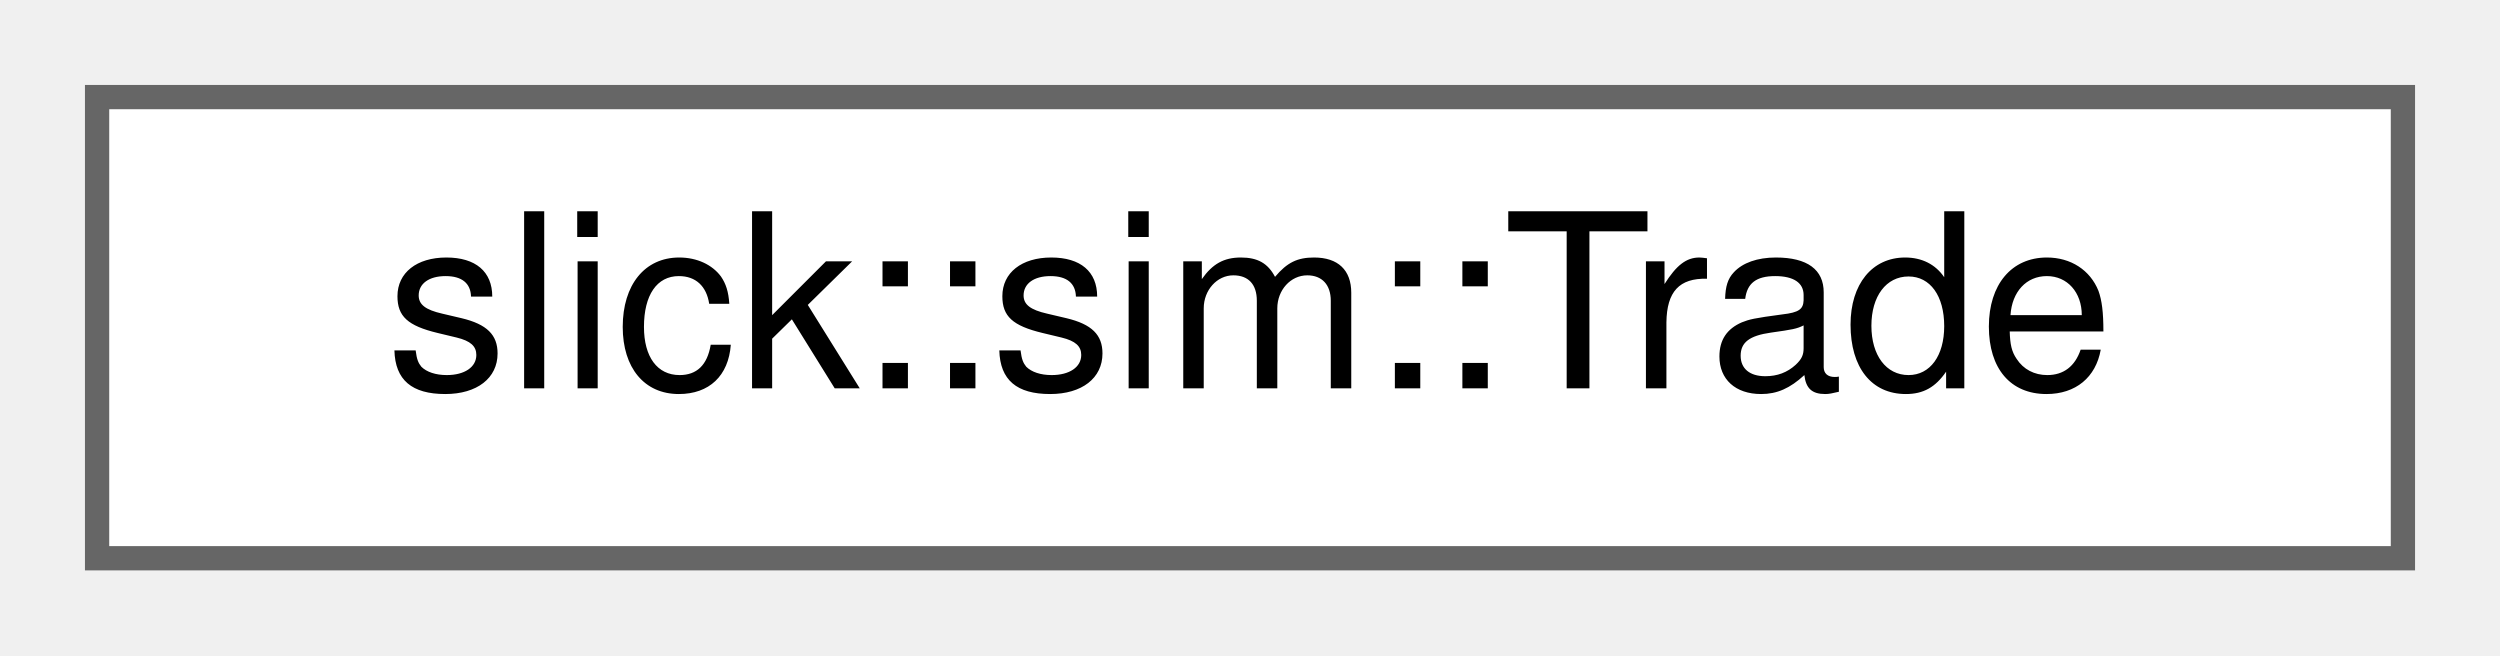
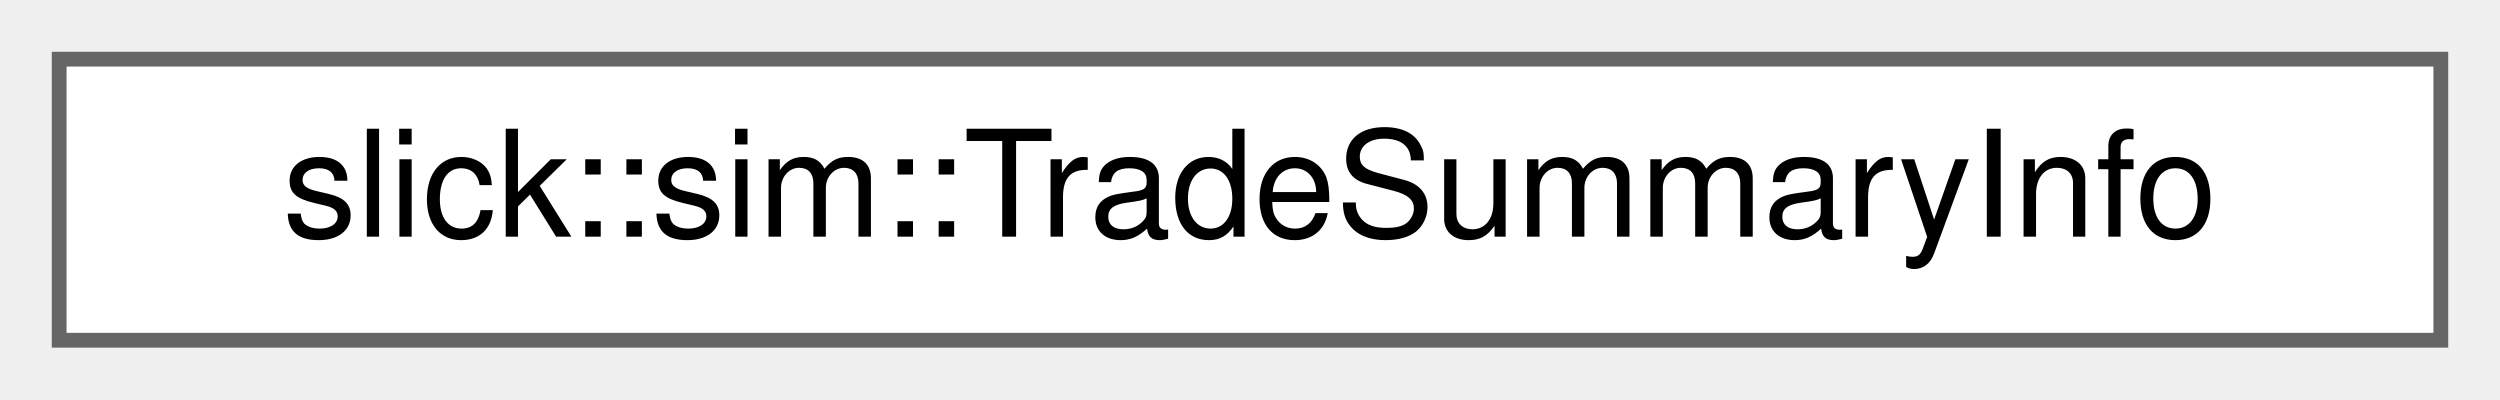
- <svg xmlns="http://www.w3.org/2000/svg" xmlns:xlink="http://www.w3.org/1999/xlink" width="103pt" height="27pt" viewBox="0.00 0.00 103.00 27.00">
+ <svg xmlns="http://www.w3.org/2000/svg" xmlns:xlink="http://www.w3.org/1999/xlink" width="169pt" height="27pt" viewBox="0.00 0.00 169.00 27.00">
  <g id="graph0" class="graph" transform="scale(1 1) rotate(0) translate(4 23)">
    <g id="Node000000" class="node">
      <g id="a_Node000000">
-         <a xlink:href="structslick_1_1sim_1_1Trade.html" target="_top" xlink:title=" ">
-           <polygon fill="white" stroke="#666666" points="95,-19 0,-19 0,0 95,0 95,-19" />
-           <text text-anchor="middle" x="47.5" y="-7" font-family="Helvetica,sans-Serif" font-size="10.00">slick::sim::Trade</text>
+         <a xlink:href="structslick_1_1sim_1_1TradeSummaryInfo.html" target="_top" xlink:title=" ">
+           <polygon fill="white" stroke="#666666" points="161,-19 0,-19 0,0 161,0 161,-19" />
+           <text text-anchor="middle" x="80.5" y="-7" font-family="Helvetica,sans-Serif" font-size="10.00">slick::sim::TradeSummaryInfo</text>
        </a>
      </g>
    </g>
  </g>
</svg>
